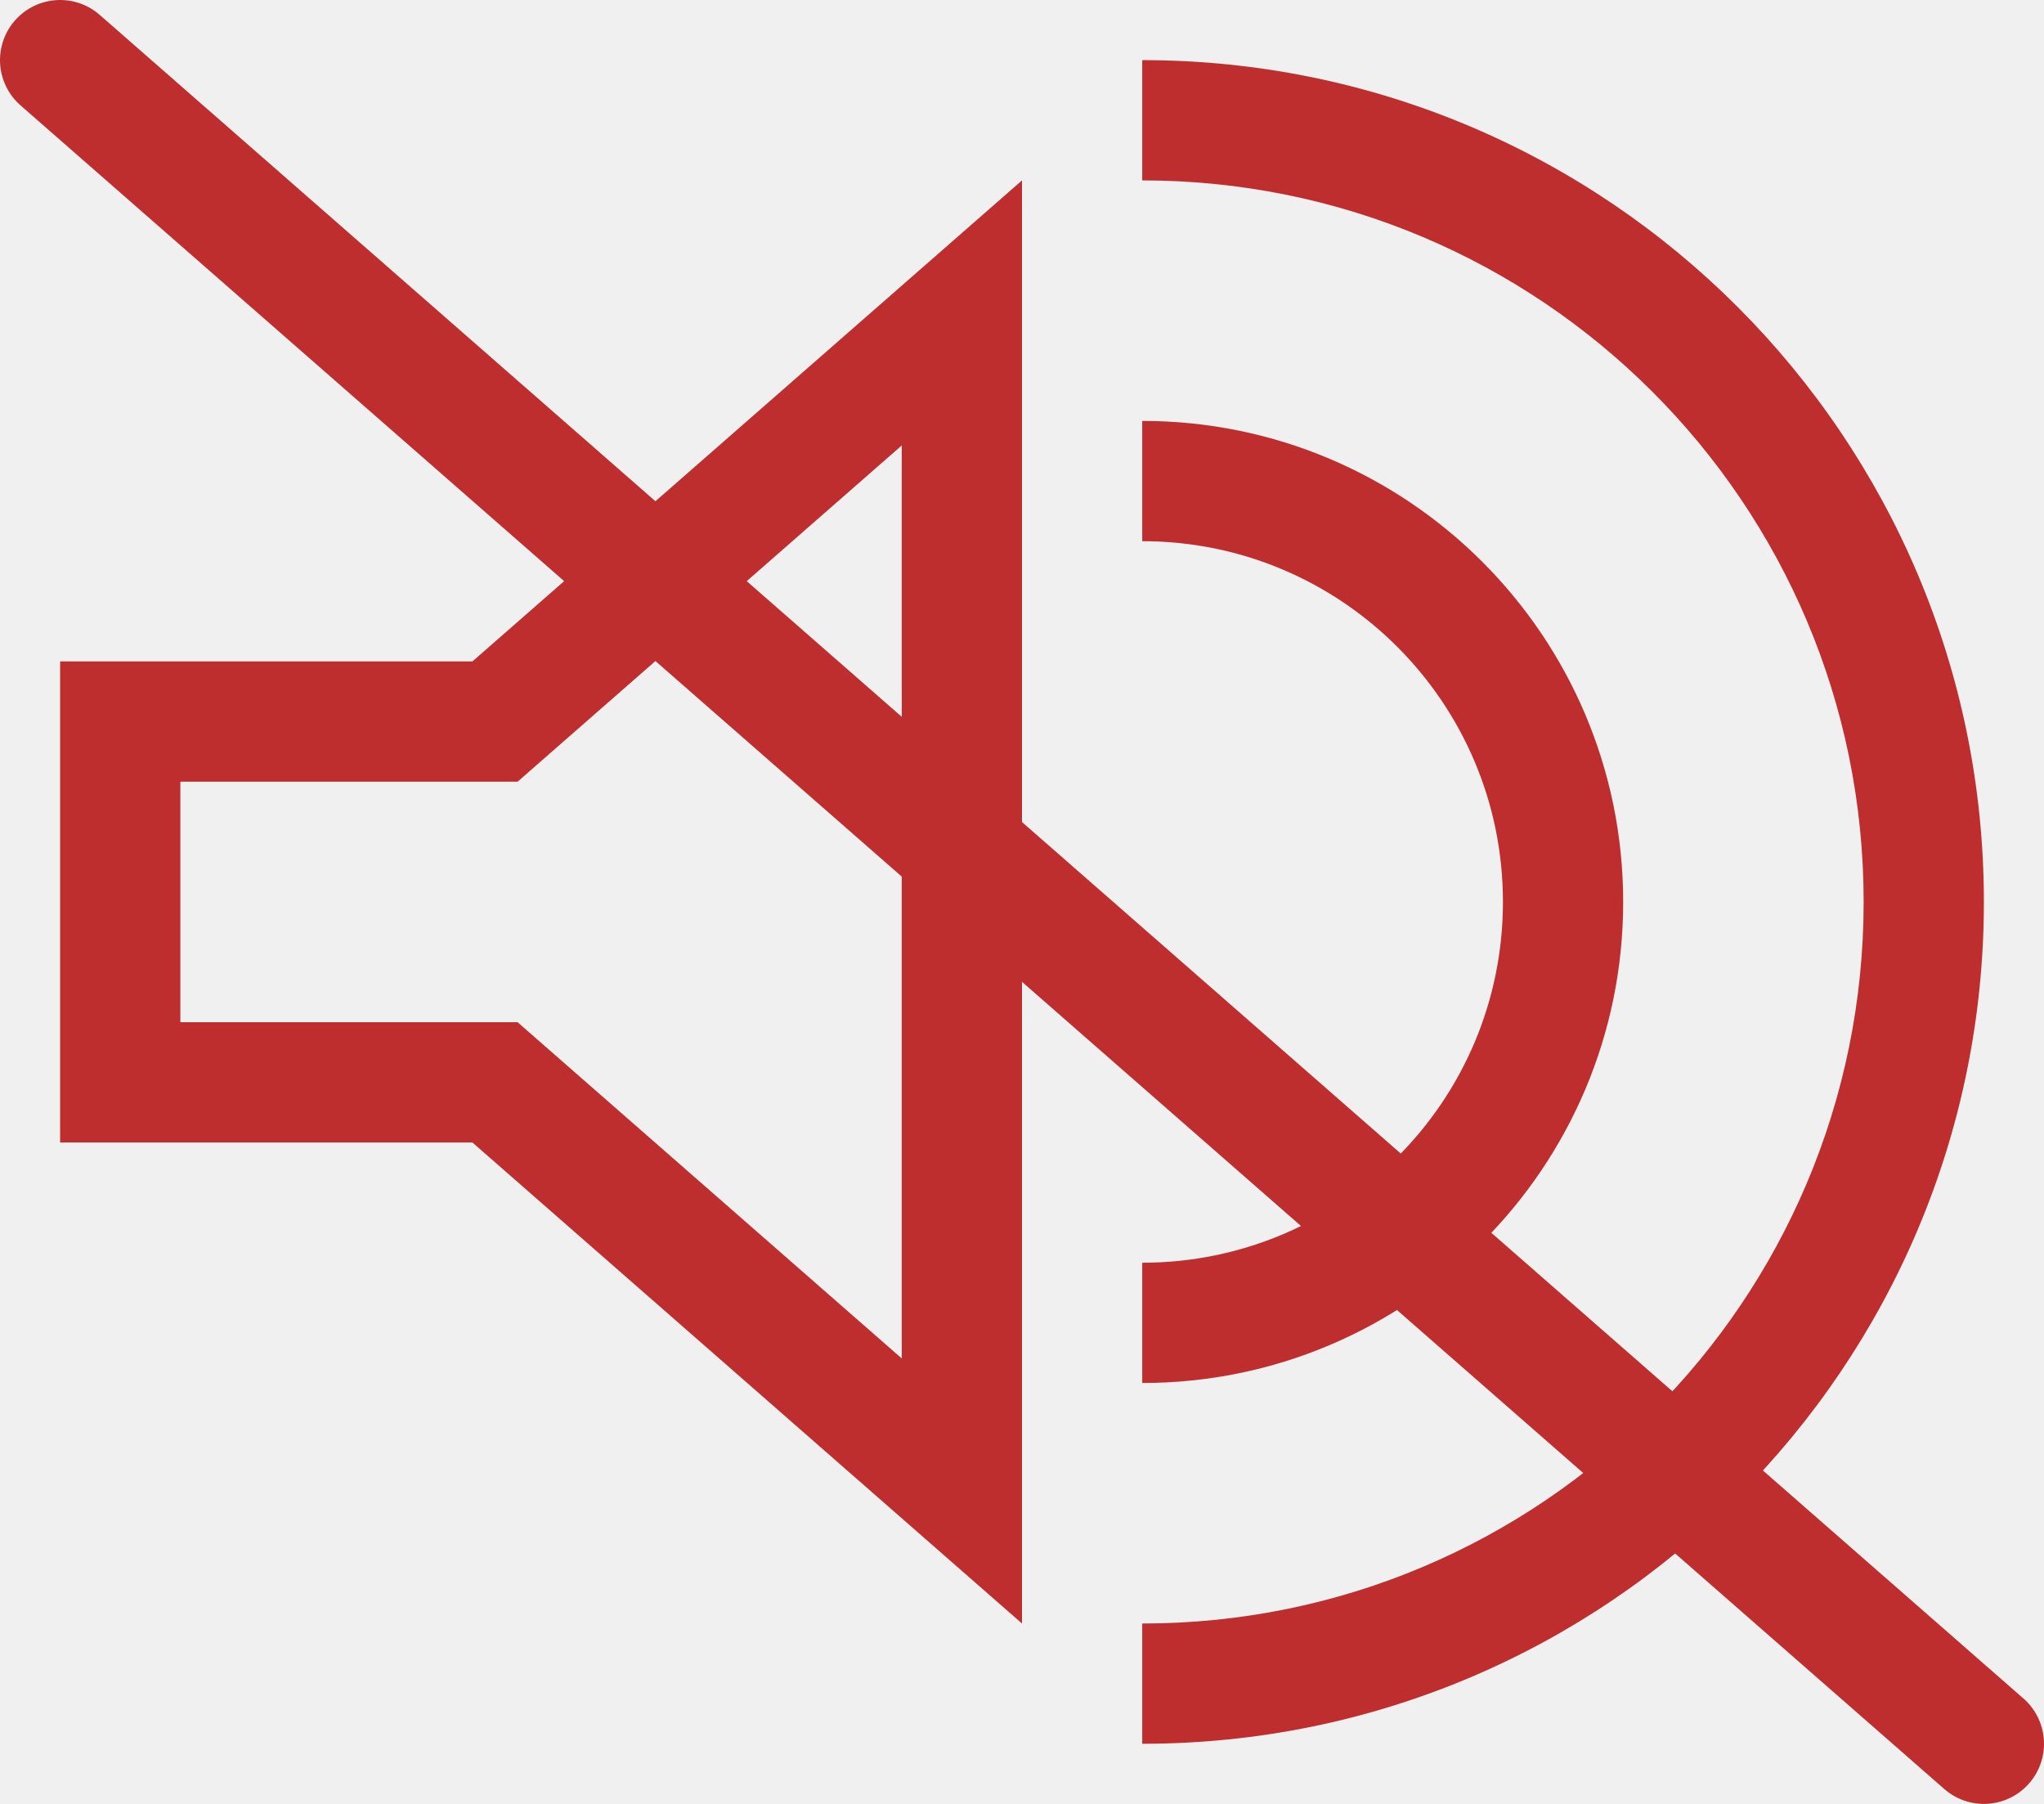
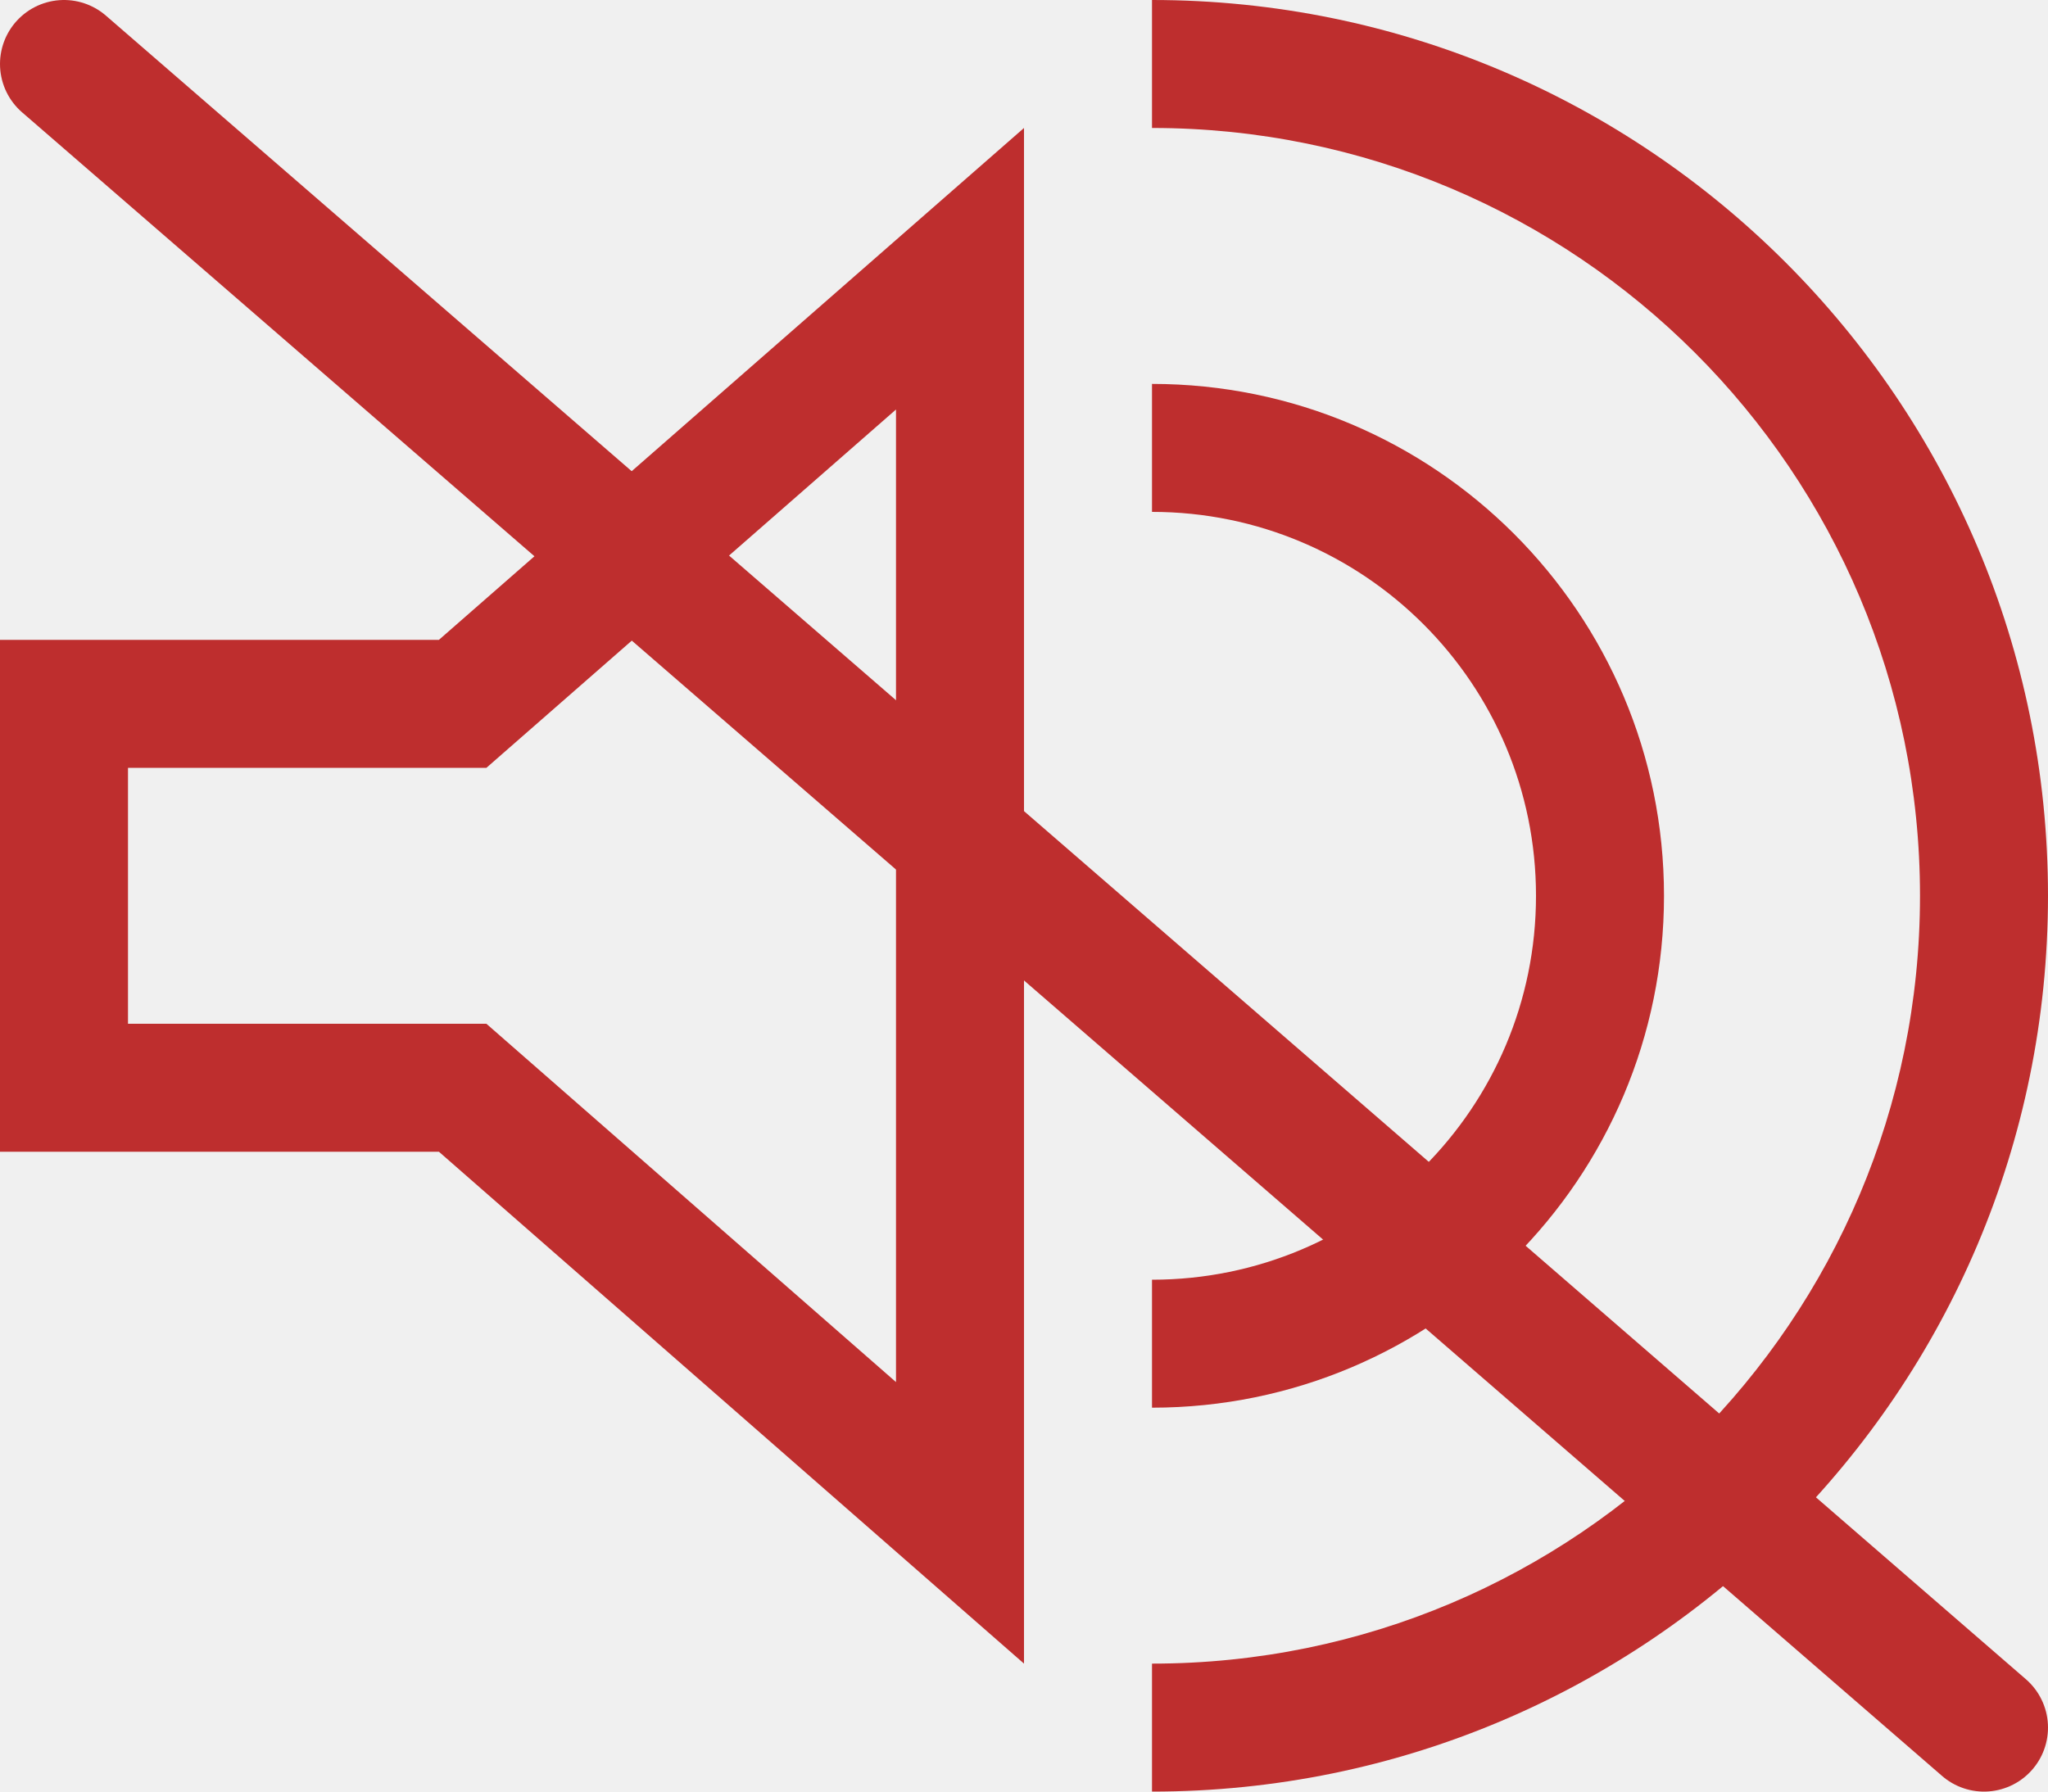
- <svg xmlns="http://www.w3.org/2000/svg" width="17" height="15" viewBox="0 0 17 15" fill="none">
-   <mask id="stroke0_191_203" fill="white">
-     <path d="M0.5 9.5V5.5H3.929L8.5 1.5V13.5L3.929 9.5H0.5Z" />
-   </mask>
-   <path d="M0.5 5.5V9.5H3.929L8.5 13.5V1.5L3.929 5.5H0.5Z" stroke-width="2" stroke="#BE2E2E" mask="url(#stroke0_191_203)" />
-   <path d="M9.5 0.5C13.366 0.5 16.5 3.634 16.5 7.5C16.5 11.366 13.366 14.5 9.5 14.5V13.5C12.814 13.5 15.5 10.814 15.5 7.5C15.5 4.186 12.814 1.5 9.5 1.5V0.5Z" fill="#BE2E2E" />
-   <path d="M9.5 3.5C11.709 3.5 13.5 5.291 13.5 7.5C13.5 9.709 11.709 11.5 9.5 11.5V10.5C11.157 10.5 12.5 9.157 12.5 7.5C12.5 5.843 11.157 4.5 9.5 4.5V3.5Z" fill="#BE2E2E" />
-   <path d="M16.5 14.5L0.5 0.5" stroke-linecap="round" stroke="#BE2E2E" />
+ <svg xmlns="http://www.w3.org/2000/svg" width="16" height="14" viewBox="0 0 16 14" fill="none">
+   <path fill="#BE2E2E" fill-rule="evenodd" d="M0 5H3.429L8 1V13L3.429 9H0Z  M1 6H3.8L7 3.2V10.8L3.8 8H1Z" />
+   <path d="M9 0C12.866 0 16 3.134 16 7C16 10.866 12.866 14 9 14V13C12.314 13 15 10.314 15 7C15 3.686 12.314 1 9 1V0Z" fill="#BE2E2E" />
+   <path d="M9 3C11.209 3 13 4.791 13 7C13 9.209 11.209 11 9 11V10C10.657 10 12 8.657 12 7C12 5.343 10.657 4 9 4V3Z" fill="#BE2E2E" />
+   <path d="M0.5 0.5L15.5 13.5" stroke="#BE2E2E" stroke-linecap="round" />
</svg>
